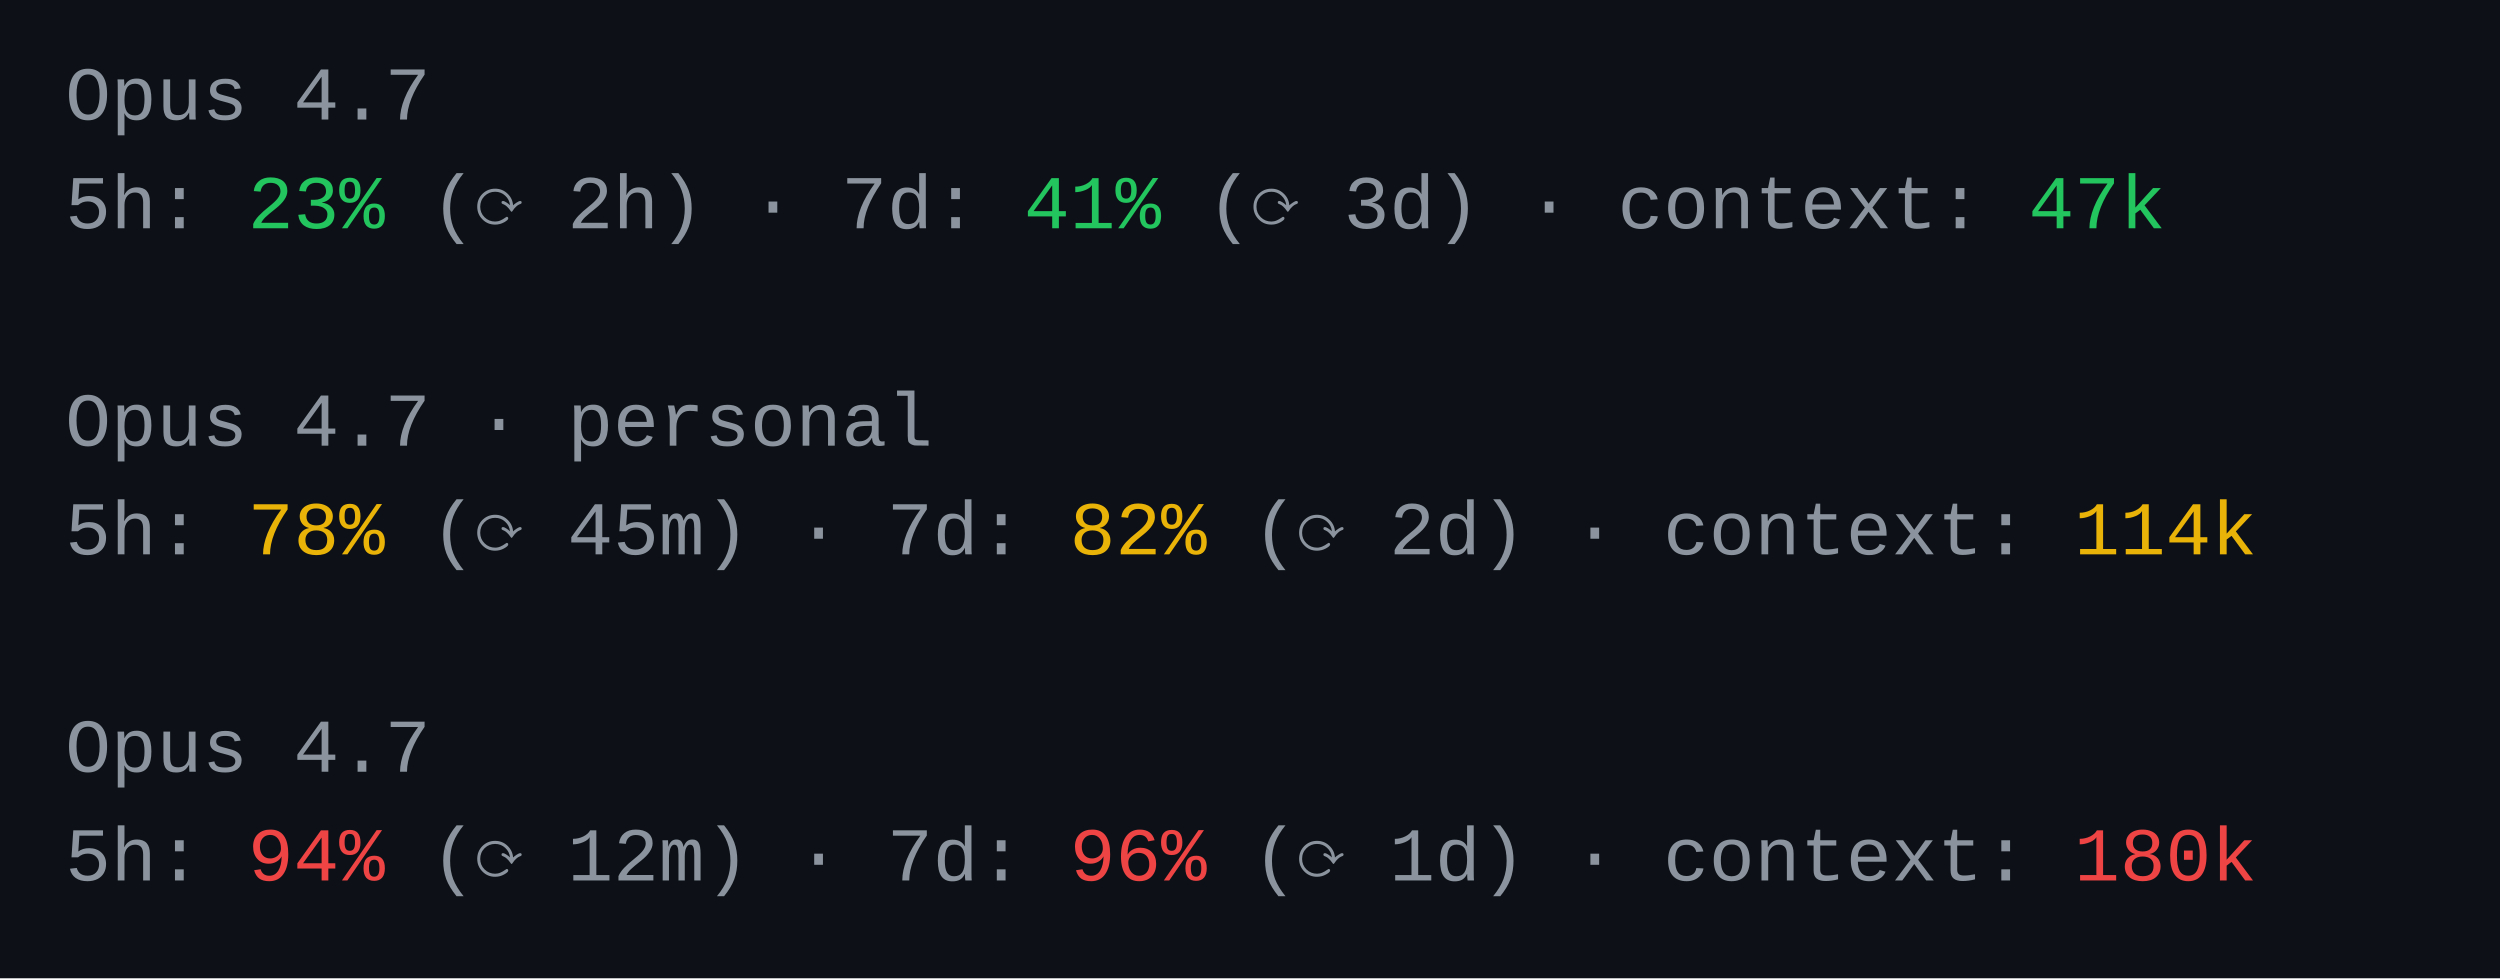
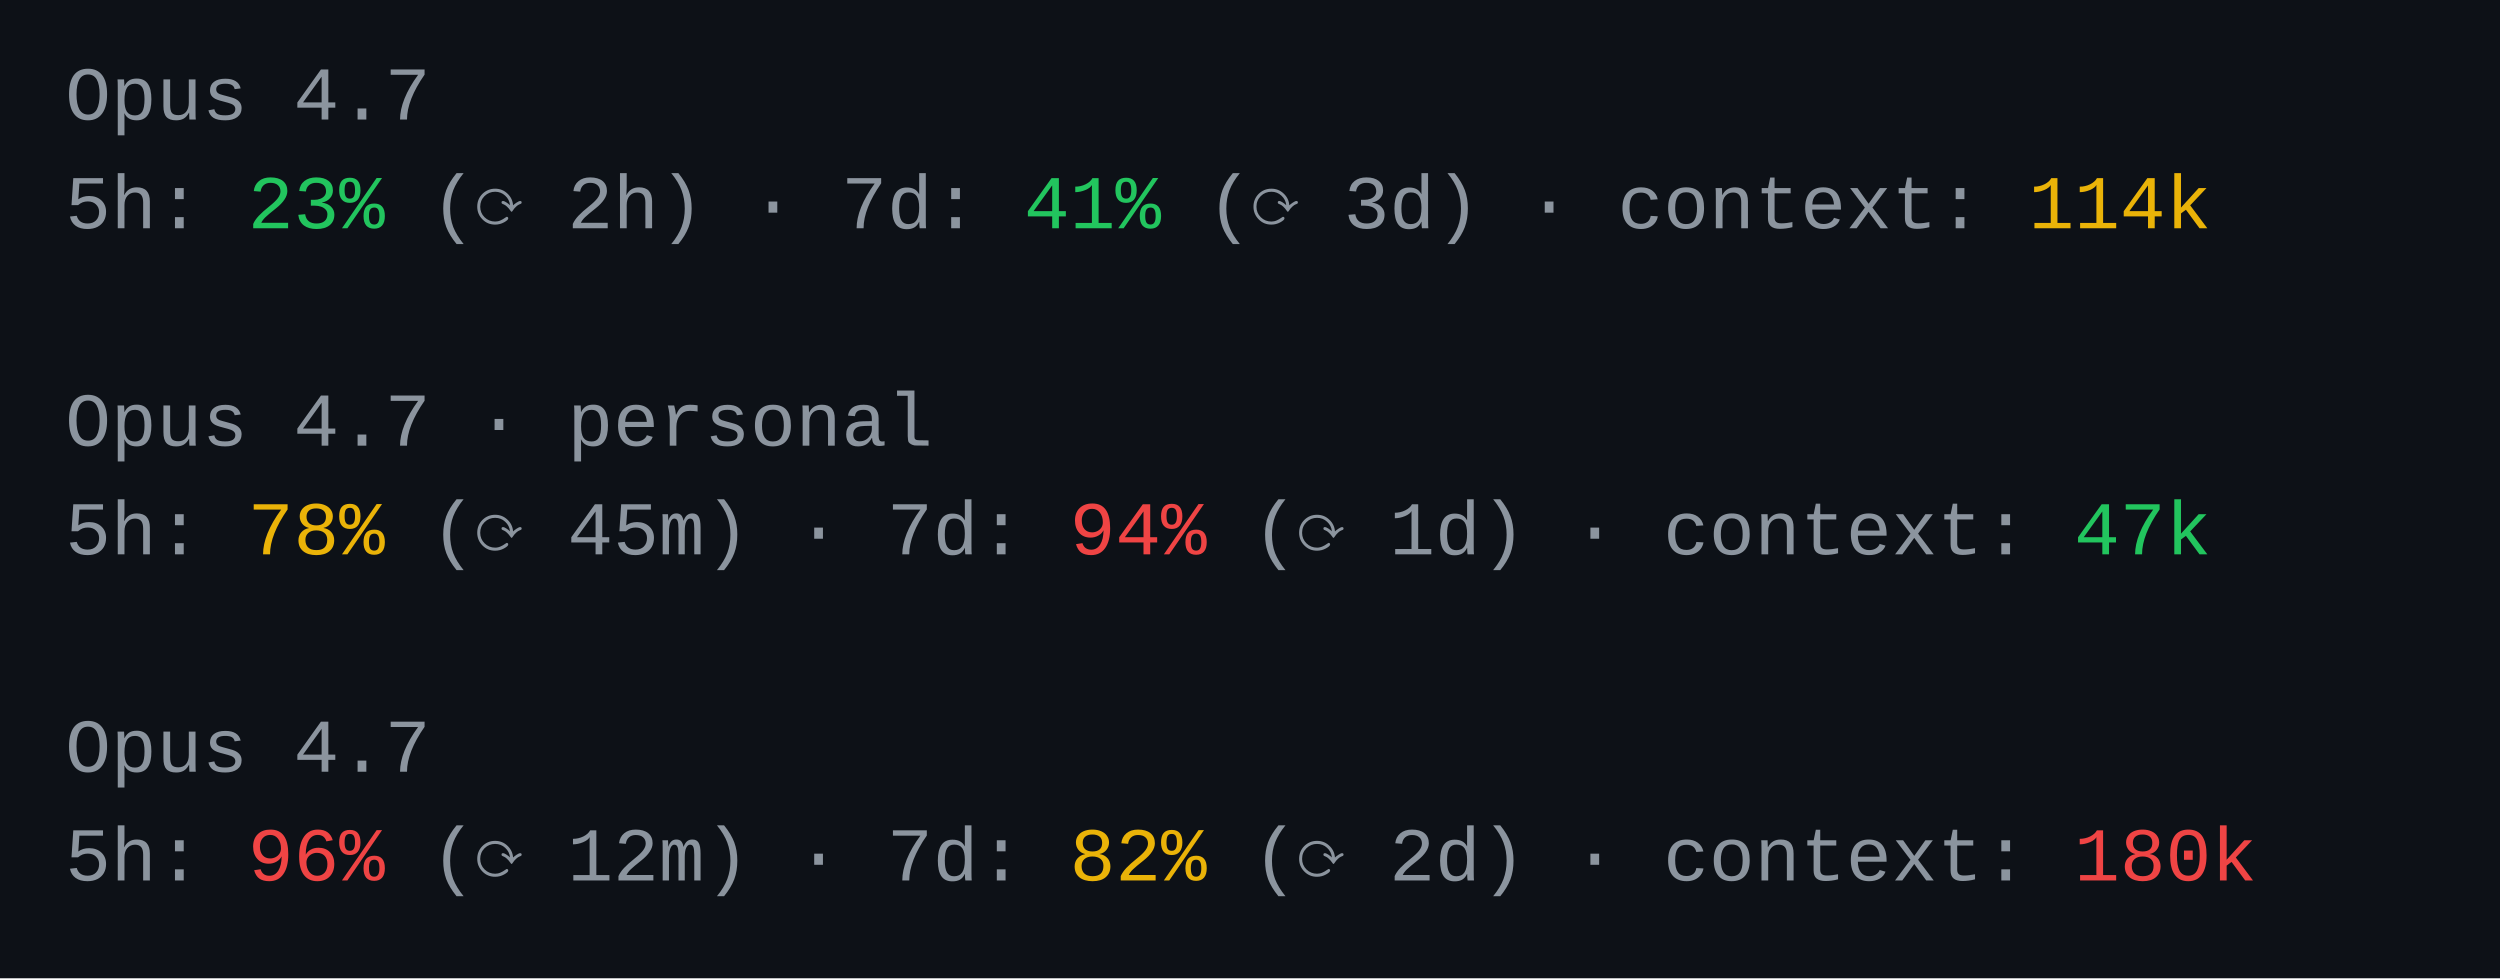
<svg xmlns="http://www.w3.org/2000/svg" width="460" height="180" viewBox="0 0 460 180" font-family="ui-monospace, SFMono-Regular, 'SF Mono', Menlo, Consolas, 'Liberation Mono', monospace" font-size="14">
  <style>
    text { fill: #8b949e; }
    .g { fill: #22c55e; }
    .y { fill: #eab308; }
    .r { fill: #ef4444; }
  </style>
  <rect width="100%" height="100%" fill="#0d1117" />
  <text x="12" y="22">Opus 4.7</text>
-   <text x="12" y="42">5h: <tspan class="g">23%</tspan> (⟳ 2h) · 7d: <tspan class="g">41%</tspan> (⟳ 3d) · context: <tspan class="g">47k</tspan>
+   <text x="12" y="42">5h: <tspan class="g">23%</tspan> (⟳ 2h) · 7d: <tspan class="g">41%</tspan> (⟳ 3d) · context: <tspan class="y">114k</tspan>
  </text>
  <text x="12" y="82">Opus 4.7 · personal</text>
-   <text x="12" y="102">5h: <tspan class="y">78%</tspan> (⟳ 45m) · 7d: <tspan class="y">82%</tspan> (⟳ 2d) · context: <tspan class="y">114k</tspan>
+   <text x="12" y="102">5h: <tspan class="y">78%</tspan> (⟳ 45m) · 7d: <tspan class="r">94%</tspan> (⟳ 1d) · context: <tspan class="g">47k</tspan>
  </text>
  <text x="12" y="142">Opus 4.7</text>
-   <text x="12" y="162">5h: <tspan class="r">94%</tspan> (⟳ 12m) · 7d: <tspan class="r">96%</tspan> (⟳ 1d) · context: <tspan class="r">180k</tspan>
+   <text x="12" y="162">5h: <tspan class="r">96%</tspan> (⟳ 12m) · 7d: <tspan class="y">82%</tspan> (⟳ 2d) · context: <tspan class="r">180k</tspan>
  </text>
</svg>
